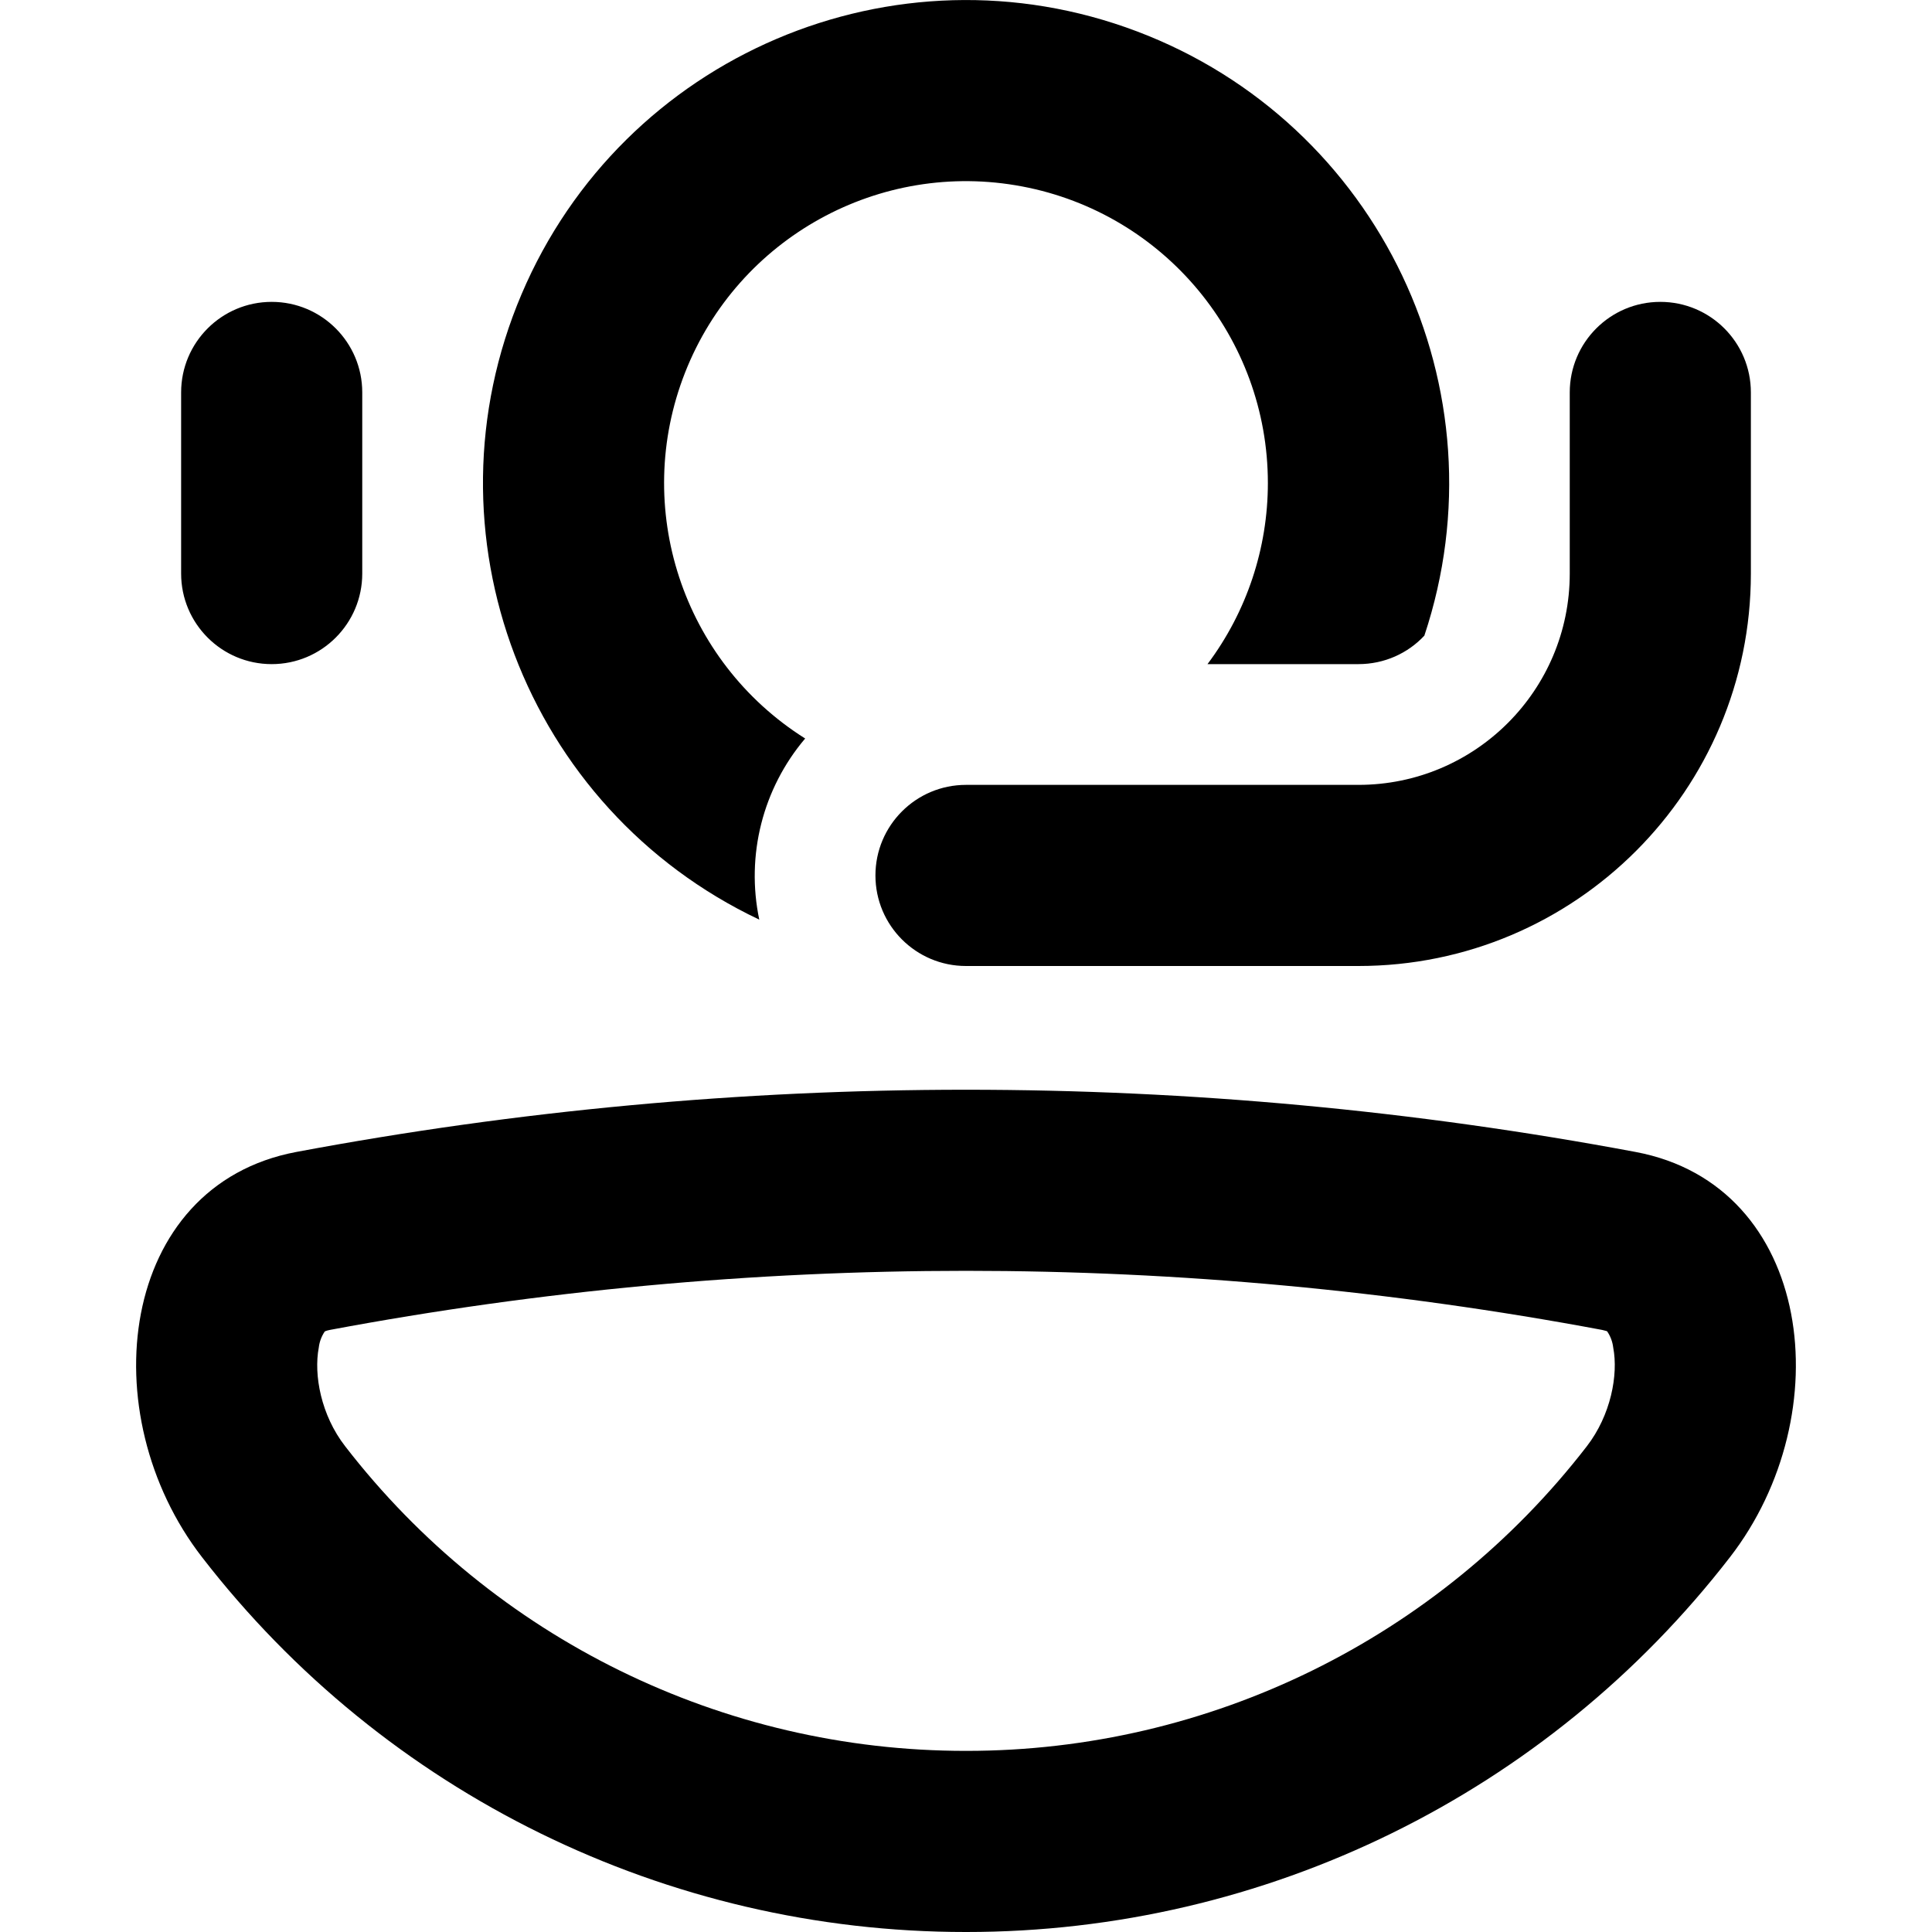
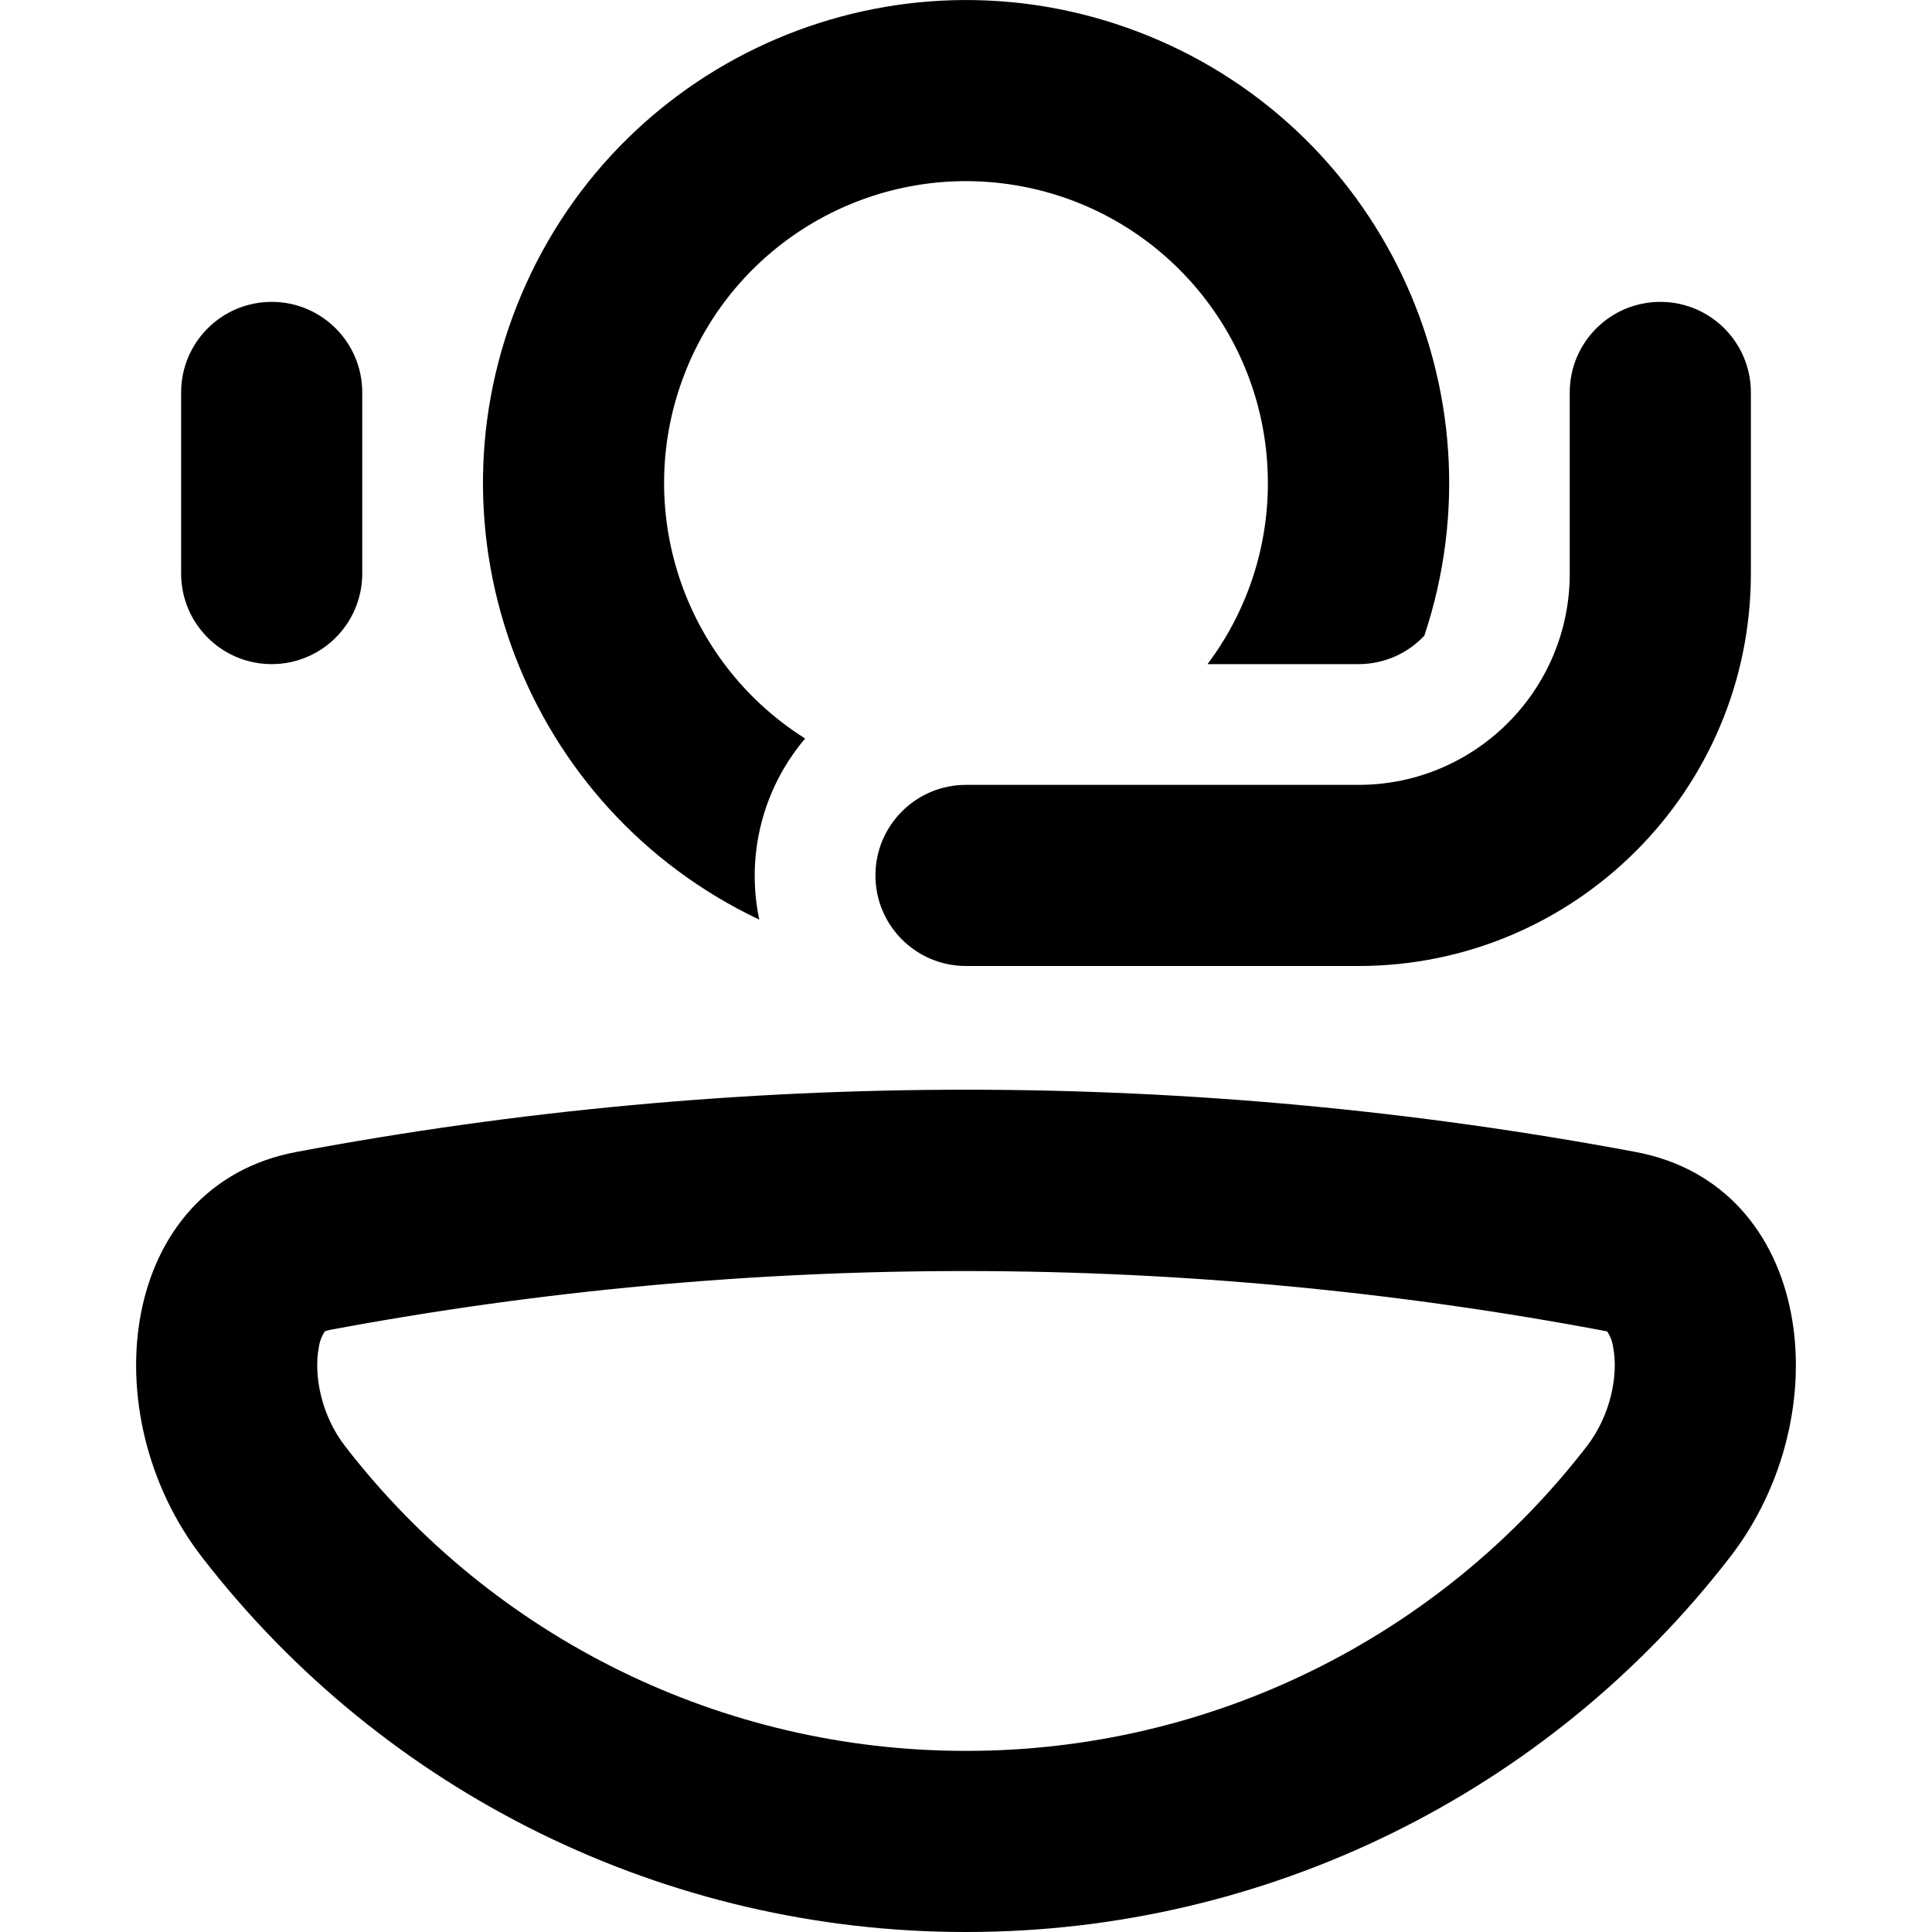
<svg xmlns="http://www.w3.org/2000/svg" fill="currentColor" class="vi" viewBox="0 0 16 16">
-   <path d="M10.5 4a2.5 2.5 0 0 1-.5 1.5h1.25c.215 0 .41-.09.546-.236a4 4 0 1 0-5.508 2.352 1.76 1.76 0 0 1 .38-1.5A2.5 2.5 0 1 1 10.5 4M7.997 16a7.99 7.99 0 0 1-6.323-3.103c-.919-1.185-.693-3.08.78-3.357a30.1 30.1 0 0 1 11.091 0c1.474.276 1.7 2.172.781 3.357A7.99 7.99 0 0 1 8.003 16zm-5.266-4.986a.2.2 0 0 0-.041.012.3.3 0 0 0-.05.134c-.043.225.018.56.219.818A6.49 6.49 0 0 0 7.998 14.5h.005a6.49 6.49 0 0 0 5.138-2.522c.2-.259.262-.593.219-.818a.3.3 0 0 0-.05-.134l-.006-.003-.035-.009a28.6 28.6 0 0 0-10.538 0M2.25 2.5a.75.75 0 0 1 .75.75v1.5a.75.75 0 0 1-1.5 0v-1.5a.75.75 0 0 1 .75-.75" />
+   <path d="M10.5 4a2.49 2.49 0 0 1-.5 1.5h1.25c.215 0 .41-.09.546-.236a4 4 0 1 0-5.508 2.352 1.757 1.757 0 0 1 .38-1.5A2.5 2.5 0 1 1 10.5 4M7.997 16a7.987 7.987 0 0 1-6.323-3.103c-.919-1.185-.693-3.08.78-3.357a30.091 30.091 0 0 1 11.091 0c1.474.276 1.7 2.172.781 3.357A7.986 7.986 0 0 1 8.003 16zm-5.266-4.986a.227.227 0 0 0-.041.012.324.324 0 0 0-.05.134c-.043.225.018.56.219.818A6.488 6.488 0 0 0 7.998 14.5h.005a6.486 6.486 0 0 0 5.138-2.522c.2-.259.262-.593.219-.818a.324.324 0 0 0-.05-.134 28.588 28.588 0 0 0-10.58-.012M2.25 2.5a.75.75 0 0 1 .75.75v1.5a.75.75 0 0 1-1.5 0v-1.5a.75.75 0 0 1 .75-.75" />
  <path d="M13.75 2.5a.75.75 0 0 1 .75.75v1.5A3.25 3.25 0 0 1 11.25 8H8a.75.75 0 0 1 0-1.5h3.25A1.75 1.75 0 0 0 13 4.75v-1.5a.75.75 0 0 1 .75-.75" />
</svg>
